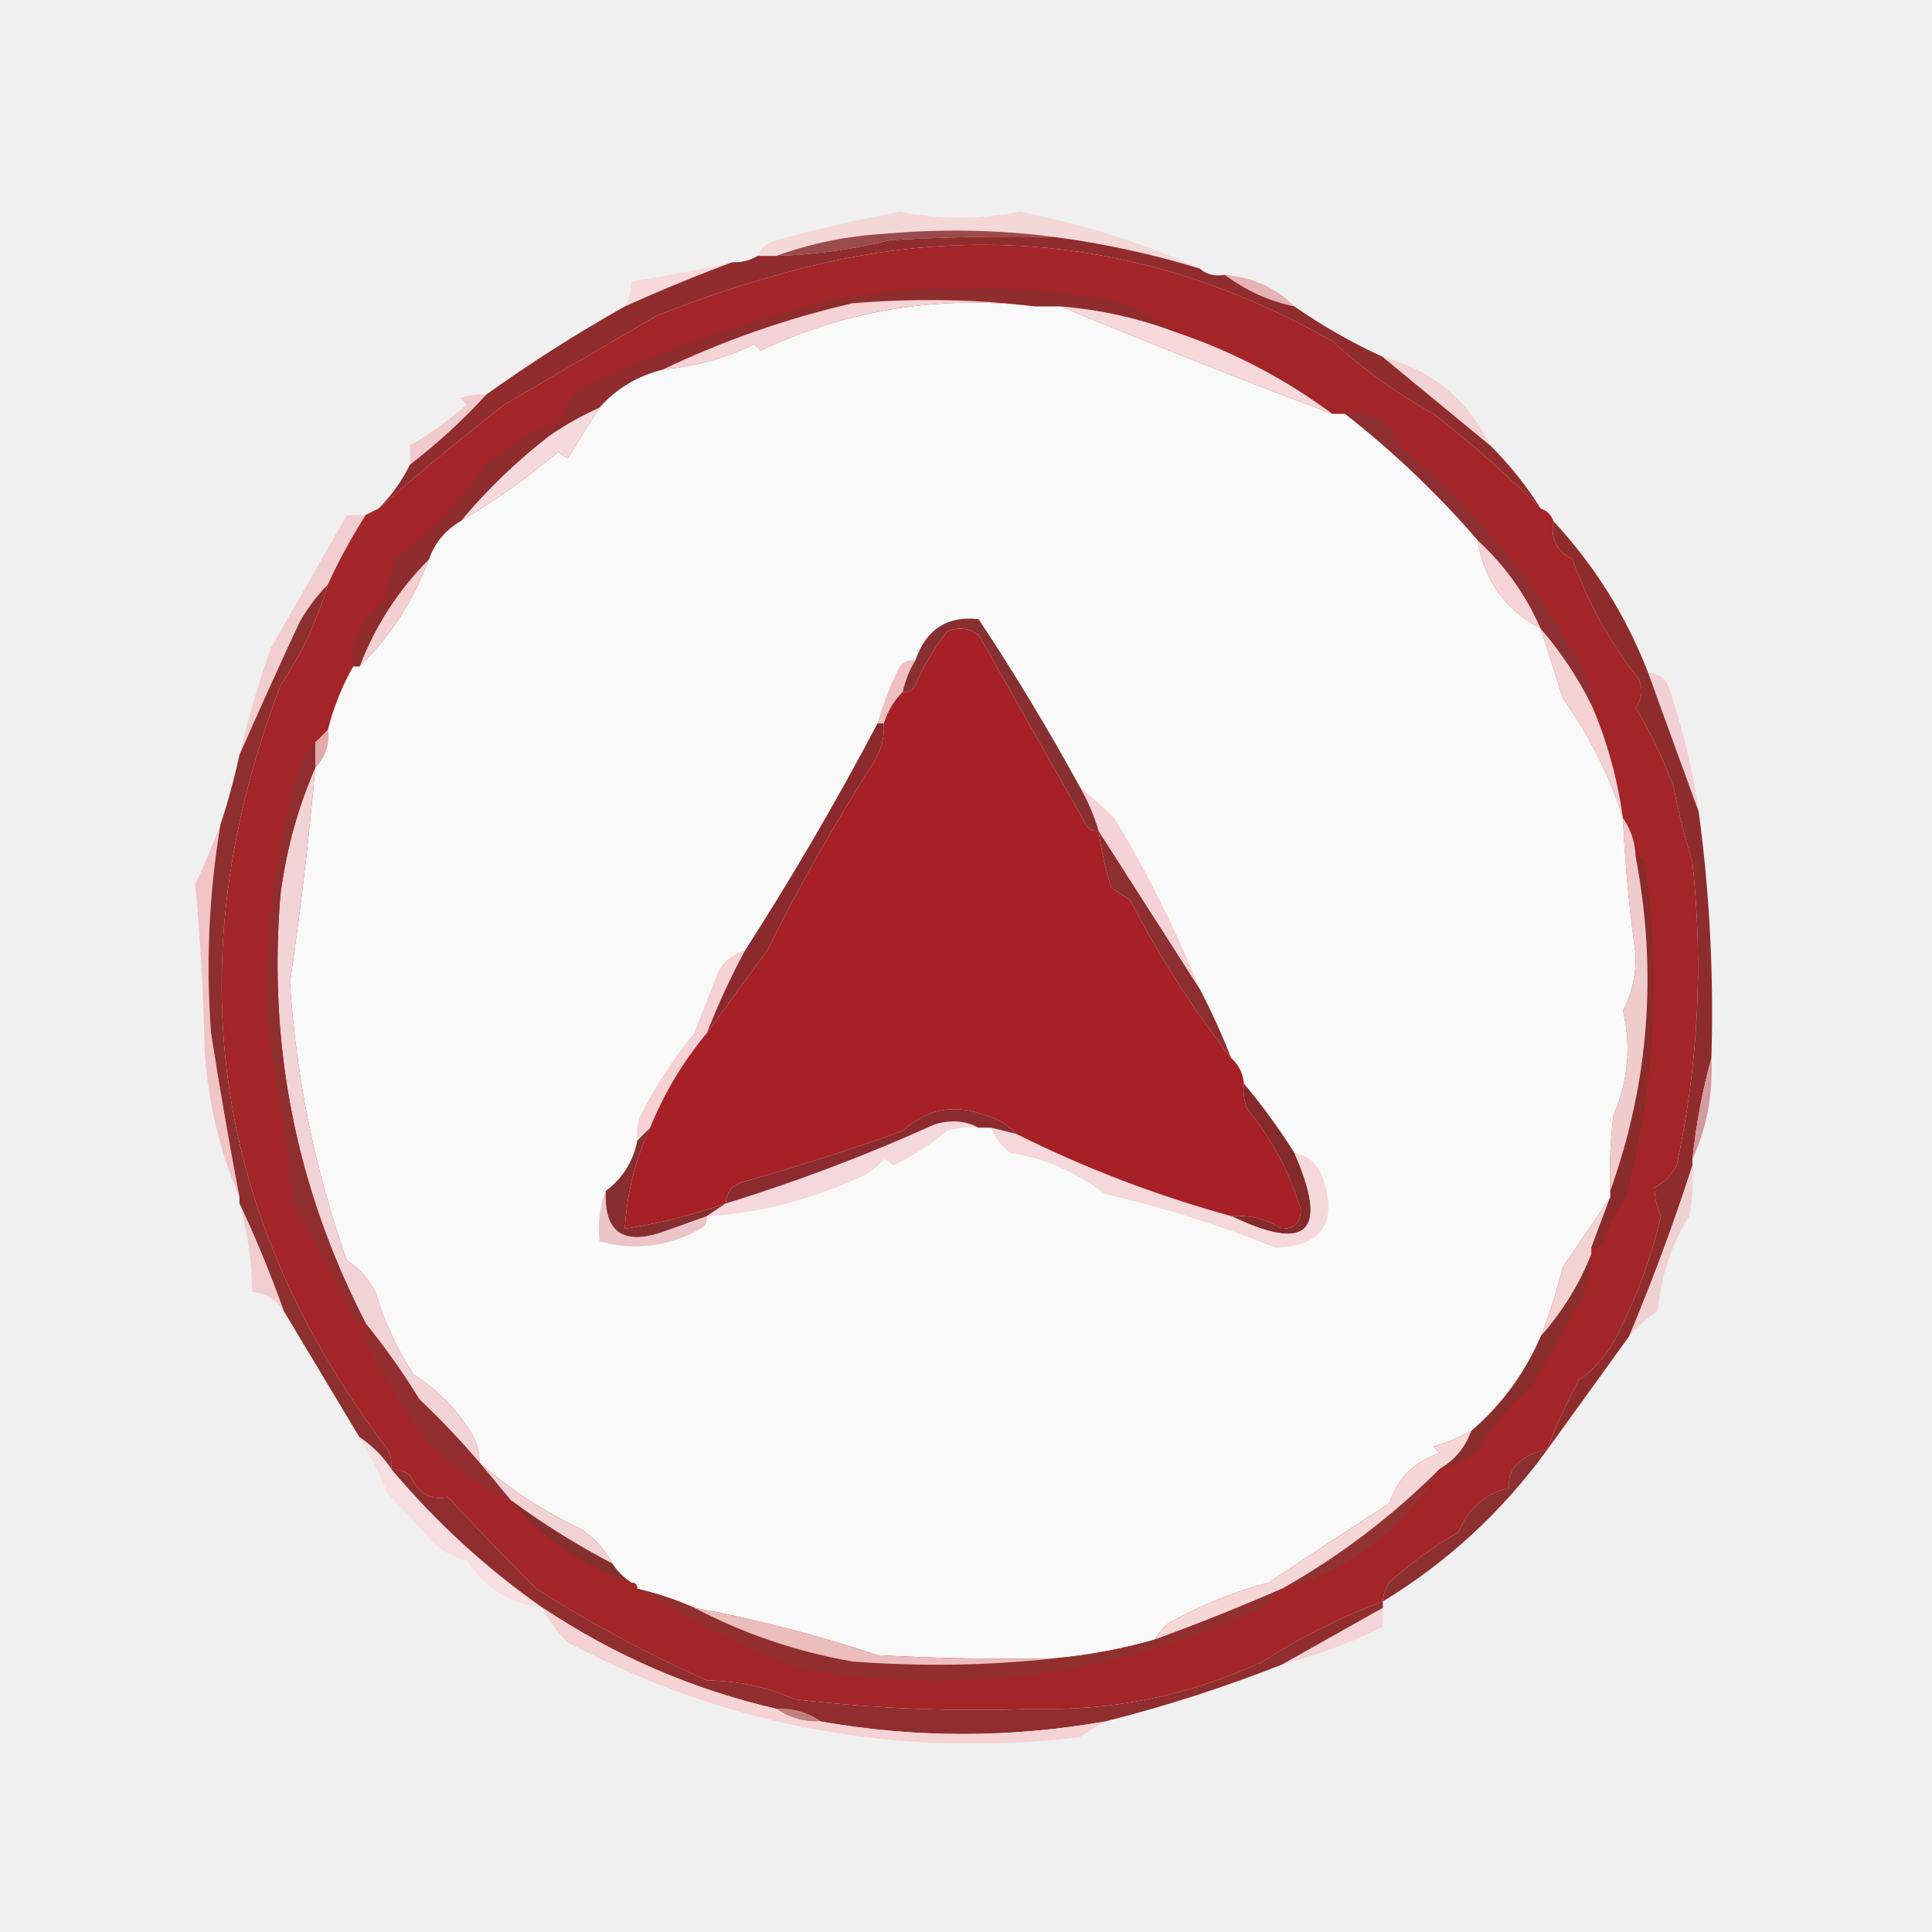
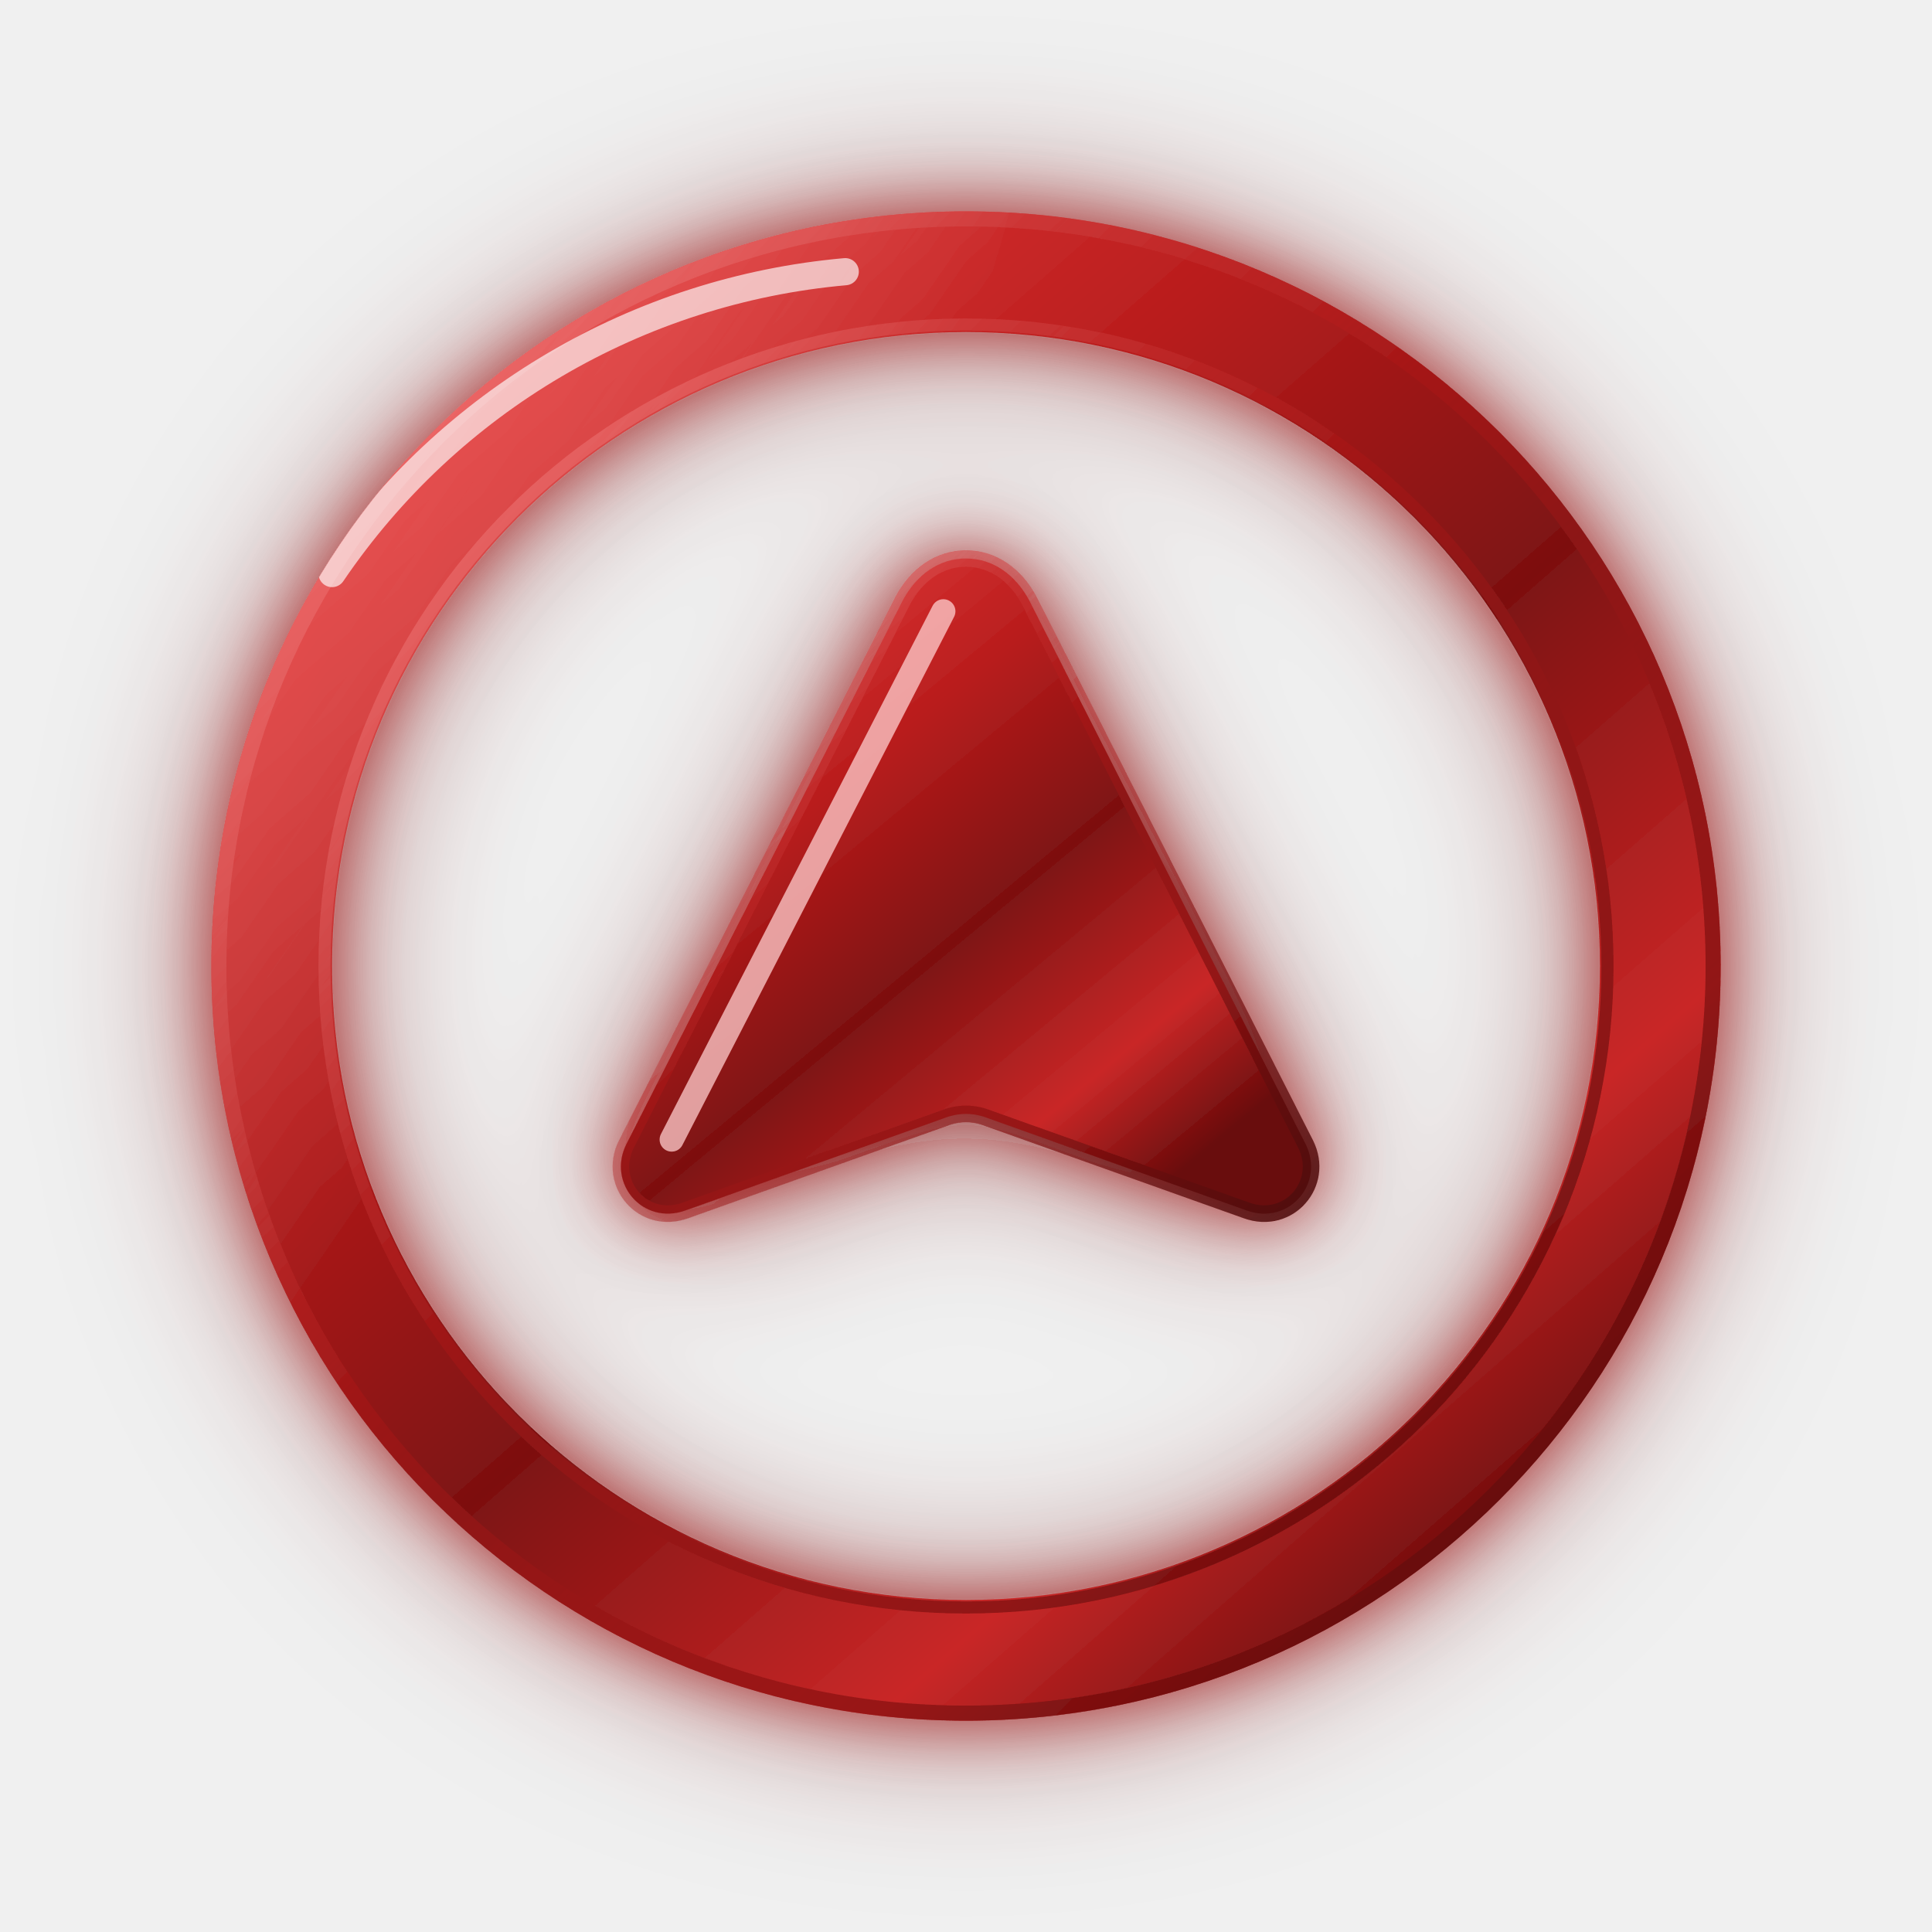
- <svg xmlns="http://www.w3.org/2000/svg" width="96mm" height="96mm" viewBox="0 0 96 96" version="1.1" id="svg1">
-   <defs id="defs1" />
-   <g id="layer1">
-     <g id="g5" style="clip-rule:evenodd;fill-rule:evenodd;image-rendering:optimizeQuality;shape-rendering:geometricPrecision;text-rendering:geometricPrecision" transform="matrix(0.3138956,0,0,0.3138956,-11.17241,-4.077005)">
-       <path style="opacity:1" fill="#f4d8d8" d="m 225.5,55.5 c -7.509,-2.302 -15.175,-3.969 -23,-5 -8.824,-1.157 -17.824,-1.324 -27,-0.5 -5.962,0.358 -11.629,1.525 -17,3.5 -1,0 -2,0 -3,0 0.558,-1.29 1.558,-2.123 3,-2.5 6.364,-1.76 12.864,-3.26 19.5,-4.5 6.388,1.257 12.721,1.257 19,0 9.999,1.932 19.499,4.932 28.5,9 z" id="path5" />
-     </g>
-     <g id="g7" style="clip-rule:evenodd;fill-rule:evenodd;image-rendering:optimizeQuality;shape-rendering:geometricPrecision;text-rendering:geometricPrecision" transform="matrix(0.3138956,0,0,0.3138956,-11.17241,-4.077005)">
-       <path style="opacity:1" fill="#9b4b4c" d="m 202.5,50.5 c -8.673,-0.166 -17.34,2e-4 -26,0.5 -5.919,1.481 -11.919,2.314 -18,2.5 5.371,-1.975 11.038,-3.142 17,-3.5 9.176,-0.824 18.176,-0.657 27,0.5 z" id="path7" />
-     </g>
-     <g id="g21" style="clip-rule:evenodd;fill-rule:evenodd;image-rendering:optimizeQuality;shape-rendering:geometricPrecision;text-rendering:geometricPrecision" transform="matrix(0.3138956,0,0,0.3138956,-11.17241,-4.077005)">
-       <path style="opacity:1" fill="#e5b3b5" d="m 229.5,56.5 c 4.336,0.337 8.003,2.003 11,5 -4.093,-0.882 -7.76,-2.549 -11,-5 z" id="path21" />
-     </g>
-     <g id="g22" style="clip-rule:evenodd;fill-rule:evenodd;image-rendering:optimizeQuality;shape-rendering:geometricPrecision;text-rendering:geometricPrecision" transform="matrix(0.3138956,0,0,0.3138956,-11.17241,-4.077005)">
-       <path style="opacity:1" fill="#f7d8db" d="m 151.5,54.5 c -5.694,2.124 -11.36,4.457 -17,7 0.734,-1.208 1.067,-2.541 1,-4 5.403,-0.789 10.736,-1.789 16,-3 z" id="path22" />
-     </g>
-     <g id="g37" style="clip-rule:evenodd;fill-rule:evenodd;image-rendering:optimizeQuality;shape-rendering:geometricPrecision;text-rendering:geometricPrecision" transform="matrix(0.3138956,0,0,0.3138956,-11.17241,-4.077005)">
-       <path style="opacity:1" fill="#902c2e" d="m 202.5,50.5 c 7.825,1.031 15.491,2.698 23,5 1.068,0.934 2.401,1.268 4,1 3.24,2.451 6.907,4.118 11,5 4.404,3.058 9.071,5.725 14,8 5.642,4.637 11.309,9.303 17,14 3.07,3.064 5.737,6.397 8,10 -5.414,-5.422 -11.081,-10.422 -17,-15 -5.791,-3.206 -11.124,-7.04 -16,-11.5 -27.323,-15.548 -55.989,-19.214 -86,-11 -7.077,1.915 -14.077,4.248 -21,7 -8.014,4.673 -16.014,9.339 -24,14 -6.803,5.301 -13.47,10.801 -20,16.5 2.08,-2.073 3.746,-4.407 5,-7 4.3,-3.298 8.3,-6.965 12,-11 7.071,-5.069 14.404,-9.736 22,-14 5.64,-2.543 11.306,-4.876 17,-7 1.459,0.067 2.792,-0.266 4,-1 1,0 2,0 3,0 6.081,-0.186 12.081,-1.019 18,-2.5 8.66,-0.5 17.327,-0.666 26,-0.5 z" id="path37" />
-     </g>
-     <g id="g46" style="clip-rule:evenodd;fill-rule:evenodd;image-rendering:optimizeQuality;shape-rendering:geometricPrecision;text-rendering:geometricPrecision" transform="matrix(0.3138956,0,0,0.3138956,-11.17241,-4.077005)">
-       <path style="opacity:1" fill="#f2d2d3" d="m 254.5,69.5 c 7.734,2.049 13.401,6.716 17,14 -5.691,-4.697 -11.358,-9.363 -17,-14 z" id="path46" />
-     </g>
-     <g id="g54" style="clip-rule:evenodd;fill-rule:evenodd;image-rendering:optimizeQuality;shape-rendering:geometricPrecision;text-rendering:geometricPrecision" transform="matrix(0.3138956,0,0,0.3138956,-11.17241,-4.077005)">
-       <path style="opacity:1" fill="#f1cacd" d="m 112.5,75.5 c -3.7,4.035 -7.7,7.702 -12,11 0,-1 0,-2 0,-3 3.244,-1.887 6.244,-4.054 9,-6.5 -0.333,-0.333 -0.667,-0.667 -1,-1 1.293,-0.49 2.627,-0.657 4,-0.5 z" id="path54" />
-     </g>
-     <g id="g80" style="clip-rule:evenodd;fill-rule:evenodd;image-rendering:optimizeQuality;shape-rendering:geometricPrecision;text-rendering:geometricPrecision" transform="matrix(0.3138956,0,0,0.3138956,-11.17241,-4.077005)">
-       <path style="opacity:1" fill="#f2cdcf" d="m 93.5,94.5 c -2.254,3.507 -4.254,7.173 -6,11 -1.722,1.753 -3.223,3.753 -4.5,6 -3.281,7.037 -6.448,14.037 -9.5,21 1.354,-5.722 3.021,-11.389 5,-17 4.135,-7.175 8.135,-14.175 12,-21 1,0 2,0 3,0 z" id="path80" />
-     </g>
-     <g id="g100" style="clip-rule:evenodd;fill-rule:evenodd;image-rendering:optimizeQuality;shape-rendering:geometricPrecision;text-rendering:geometricPrecision" transform="matrix(0.3138956,0,0,0.3138956,-11.17241,-4.077005)">
-       <path style="opacity:1" fill="#f2cfd2" d="m 296.5,119.5 c 1.911,0.074 3.078,1.074 3.5,3 2.089,6.294 3.589,12.628 4.5,19 -2.656,-7.26 -5.323,-14.593 -8,-22 z" id="path100" />
-     </g>
-     <g id="g112" style="clip-rule:evenodd;fill-rule:evenodd;image-rendering:optimizeQuality;shape-rendering:geometricPrecision;text-rendering:geometricPrecision" transform="matrix(0.3138956,0,0,0.3138956,-11.17241,-4.077005)">
-       <path style="opacity:1" fill="#8e2c2d" d="m 281.5,95.5 c 6.487,6.954 11.487,14.954 15,24 2.677,7.407 5.344,14.74 8,22 1.736,12.928 2.402,25.928 2,39 -1.413,5.13 -2.413,10.463 -3,16 0,0.333 0,0.667 0,1 -2.91,9.052 -6.243,18.052 -10,27 -4.333,6 -8.667,12 -13,18 1.358,-3.723 3.025,-7.389 5,-11 2.874,-2.077 5.041,-4.744 6.5,-8 2.889,-5.729 5.056,-11.729 6.5,-18 -0.665,-1.601 -0.999,-3.101 -1,-4.5 1.5,-0.833 2.667,-2 3.5,-3.5 3.418,-15.854 4.251,-31.854 2.5,-48 -1.21,-3.945 -2.21,-7.945 -3,-12 -1.614,-4.394 -3.614,-8.56 -6,-12.5 1.054,-1.388 1.22,-2.888 0.5,-4.5 -4.524,-5.733 -8.024,-12.066 -10.5,-19 -2.478,-1.222 -3.478,-3.222 -3,-6 z" id="path112" />
-     </g>
-     <g id="g135" style="clip-rule:evenodd;fill-rule:evenodd;image-rendering:optimizeQuality;shape-rendering:geometricPrecision;text-rendering:geometricPrecision" transform="matrix(0.3138956,0,0,0.3138956,-11.17241,-4.077005)">
-       <path style="opacity:1" fill="#f1c4c6" d="m 70.5,143.5 c -1.83,10.921 -2.33,21.921 -1.5,33 1.363,8.713 2.863,17.38 4.5,26 -3.102,-7.224 -4.936,-14.891 -5.5,-23 -0.181,-8.911 -0.681,-17.745 -1.5,-26.5 1.48,-3.205 2.813,-6.372 4,-9.5 z" id="path135" />
-     </g>
-     <g id="g144" style="clip-rule:evenodd;fill-rule:evenodd;image-rendering:optimizeQuality;shape-rendering:geometricPrecision;text-rendering:geometricPrecision" transform="matrix(0.3138956,0,0,0.3138956,-11.17241,-4.077005)">
-       <path style="opacity:1" fill="#d49a9e" d="m 306.5,180.5 c 0.273,5.716 -0.727,11.049 -3,16 0.587,-5.537 1.587,-10.87 3,-16 z" id="path144" />
-     </g>
-     <g id="g165" style="clip-rule:evenodd;fill-rule:evenodd;image-rendering:optimizeQuality;shape-rendering:geometricPrecision;text-rendering:geometricPrecision" transform="matrix(0.3138956,0,0,0.3138956,-11.17241,-4.077005)">
-       <path style="opacity:1" fill="#8d2e2f" d="m 87.5,105.5 c -1.671,5.677 -4.171,11.01 -7.5,16 -16.648,43.668 -10.981,84.001 17,121 0.483,0.948 0.649,1.948 0.5,3 -1.306,-1.973 -2.973,-3.639 -5,-5 -4.003,-6.675 -8.003,-13.341 -12,-20 -2.097,-5.849 -4.431,-11.515 -7,-17 0,-0.333 0,-0.667 0,-1 -1.637,-8.62 -3.137,-17.287 -4.5,-26 -0.83,-11.079 -0.33,-22.079 1.5,-33 1.164,-3.511 2.164,-7.177 3,-11 3.052,-6.963 6.219,-13.963 9.5,-21 1.278,-2.247 2.777,-4.247 4.5,-6 z" id="path165" />
-     </g>
-     <g id="g168" style="clip-rule:evenodd;fill-rule:evenodd;image-rendering:optimizeQuality;shape-rendering:geometricPrecision;text-rendering:geometricPrecision" transform="matrix(0.3138956,0,0,0.3138956,-11.17241,-4.077005)">
-       <path style="opacity:1" fill="#f2cdd0" d="m 73.5,203.5 c 2.569,5.485 4.903,11.151 7,17 -1.17,-1.779 -2.836,-2.779 -5,-3 -0.038,-4.771 -0.704,-9.438 -2,-14 z" id="path168" />
-     </g>
-     <g id="g169" style="clip-rule:evenodd;fill-rule:evenodd;image-rendering:optimizeQuality;shape-rendering:geometricPrecision;text-rendering:geometricPrecision" transform="matrix(0.3138956,0,0,0.3138956,-11.17241,-4.077005)">
-       <path style="opacity:1" fill="#f0d1d2" d="m 303.5,197.5 c 0.164,2.687 -0.003,5.354 -0.5,8 -2.856,4.569 -4.523,9.569 -5,15 -1.694,1.199 -3.194,2.532 -4.5,4 3.757,-8.948 7.09,-17.948 10,-27 z" id="path169" />
-     </g>
-     <g id="g198" style="clip-rule:evenodd;fill-rule:evenodd;image-rendering:optimizeQuality;shape-rendering:geometricPrecision;text-rendering:geometricPrecision" transform="matrix(0.3138956,0,0,0.3138956,-11.17241,-4.077005)">
-       <path style="opacity:1" fill="#f7dee0" d="m 92.5,240.5 c 2.027,1.361 3.694,3.027 5,5 7.101,8.439 15.101,15.772 24,22 -5.113,-0.593 -9.113,-3.093 -12,-7.5 -2.369,-0.536 -4.369,-1.703 -6,-3.5 -2.041,-2.44 -4.208,-4.773 -6.5,-7 -1.322,-3.136 -2.822,-6.136 -4.5,-9 z" id="path198" />
-     </g>
-     <g id="g199" style="clip-rule:evenodd;fill-rule:evenodd;image-rendering:optimizeQuality;shape-rendering:geometricPrecision;text-rendering:geometricPrecision" transform="matrix(0.3138956,0,0,0.3138956,-11.17241,-4.077005)">
-       <path style="opacity:1" fill="#a32527" d="m 279.5,93.5 c 1,0.333 1.667,1 2,2 -0.478,2.778 0.522,4.778 3,6 2.476,6.934 5.976,13.267 10.5,19 0.72,1.612 0.554,3.112 -0.5,4.5 2.386,3.94 4.386,8.106 6,12.5 0.79,4.055 1.79,8.055 3,12 1.751,16.146 0.918,32.146 -2.5,48 -0.833,1.5 -2,2.667 -3.5,3.5 10e-4,1.399 0.335,2.899 1,4.5 -1.444,6.271 -3.611,12.271 -6.5,18 -1.459,3.256 -3.626,5.923 -6.5,8 -1.975,3.611 -3.642,7.277 -5,11 -1.933,0.229 -3.6,1.062 -5,2.5 -0.837,1.011 -1.17,2.178 -1,3.5 -3.834,0.929 -6.501,3.262 -8,7 -3.976,2.32 -7.643,4.987 -11,8 -0.627,0.917 -0.961,1.917 -1,3 -6.641,2.454 -12.974,5.621 -19,9.5 -11.56,5.358 -23.727,7.858 -36.5,7.5 -12.279,0.475 -24.779,-0.025 -37.5,-1.5 -4.443,-1.94 -9.11,-2.94 -14,-3 -9.349,-4.182 -18.349,-9.016 -27,-14.5 -4.722,-4.751 -9.388,-9.584 -14,-14.5 -2.672,0.583 -4.672,-0.584 -6,-3.5 -0.917,-0.627 -1.917,-0.961 -3,-1 0.149,-1.052 -0.017,-2.052 -0.5,-3 -27.981,-36.999 -33.648,-77.332 -17,-121 3.329,-4.99 5.829,-10.323 7.5,-16 1.746,-3.827 3.746,-7.493 6,-11 0.667,-0.333 1.333,-0.667 2,-1 6.53,-5.699 13.197,-11.199 20,-16.5 7.986,-4.661 15.986,-9.328 24,-14 6.923,-2.752 13.923,-5.085 21,-7 30.011,-8.214 58.677,-4.548 86,11 4.876,4.46 10.209,8.294 16,11.5 5.919,4.578 11.586,9.578 17,15 z" id="path199" />
-     </g>
-     <g id="g200" style="clip-rule:evenodd;fill-rule:evenodd;image-rendering:optimizeQuality;shape-rendering:geometricPrecision;text-rendering:geometricPrecision" transform="matrix(0.3138956,0,0,0.3138956,-11.17241,-4.077005)">
-       <path style="opacity:1" fill="#923132" d="m 263.5,245.5 c -5.589,9.548 -13.923,15.881 -25,19 9.185,-5.182 17.519,-11.515 25,-19 z" id="path200" />
-     </g>
-     <g id="g201" style="clip-rule:evenodd;fill-rule:evenodd;image-rendering:optimizeQuality;shape-rendering:geometricPrecision;text-rendering:geometricPrecision" transform="matrix(0.3138956,0,0,0.3138956,-11.17241,-4.077005)">
-       <path style="opacity:1" fill="#922d30" d="m 93.5,222.5 c 3.057,3.758 5.89,7.758 8.5,12 3.399,3.229 6.565,6.562 9.5,10 1.667,2 3.333,4 5,6 -5.261,-2.432 -9.928,-5.766 -14,-10 -3.072,-4.47 -5.906,-9.136 -8.5,-14 -0.49,-1.293 -0.657,-2.627 -0.5,-4 z" id="path201" />
-     </g>
-     <g id="g202" style="clip-rule:evenodd;fill-rule:evenodd;image-rendering:optimizeQuality;shape-rendering:geometricPrecision;text-rendering:geometricPrecision" transform="matrix(0.3138956,0,0,0.3138956,-11.17241,-4.077005)">
-       <path style="opacity:1" fill="#892d2d" d="m 287.5,211.5 c -0.023,2.427 -0.523,4.76 -1.5,7 -2.699,4.687 -5.366,9.353 -8,14 -3.345,2.849 -6.178,6.182 -8.5,10 -1.743,1.538 -3.743,2.538 -6,3 2.36,-1.365 4.027,-3.365 5,-6 4.818,-4.152 8.485,-9.152 11,-15 3.449,-3.908 6.116,-8.242 8,-13 z" id="path202" />
-     </g>
-     <g id="g203" style="clip-rule:evenodd;fill-rule:evenodd;image-rendering:optimizeQuality;shape-rendering:geometricPrecision;text-rendering:geometricPrecision" transform="matrix(0.3138956,0,0,0.3138956,-11.17241,-4.077005)">
-       <path style="opacity:1" fill="#f2d3d5" d="m 85.5,134.5 c -1.007,11.386 -2.34,22.72 -4,34 0.949,15.077 3.949,29.743 9,44 1.959,1.248 3.459,2.915 4.5,5 1.444,4.701 3.444,9.034 6,13 3.667,2.333 6.667,5.333 9,9 1.009,1.525 1.509,3.192 1.5,5 -2.935,-3.438 -6.101,-6.771 -9.5,-10 -2.61,-4.242 -5.443,-8.242 -8.5,-12 -11.027,-21.348 -15.527,-44.014 -13.5,-68 0.925,-7.048 2.759,-13.714 5.5,-20 z" id="path203" />
-     </g>
-     <g id="g204" style="clip-rule:evenodd;fill-rule:evenodd;image-rendering:optimizeQuality;shape-rendering:geometricPrecision;text-rendering:geometricPrecision" transform="matrix(0.3138956,0,0,0.3138956,-11.17241,-4.077005)">
-       <path style="opacity:1" fill="#f3d2d2" d="m 290.5,202.5 c -1,2.667 -2,5.333 -3,8 0,0.333 0,0.667 0,1 -1.884,4.758 -4.551,9.092 -8,13 1.401,-3.577 2.568,-7.244 3.5,-11 2.604,-3.767 5.104,-7.434 7.5,-11 z" id="path204" />
-     </g>
-     <g id="g205" style="clip-rule:evenodd;fill-rule:evenodd;image-rendering:optimizeQuality;shape-rendering:geometricPrecision;text-rendering:geometricPrecision" transform="matrix(0.3138956,0,0,0.3138956,-11.17241,-4.077005)">
-       <path style="opacity:1" fill="#8f2d2f" d="m 85.5,130.5 c 0,1.333 0,2.667 0,4 -2.741,6.286 -4.574,12.952 -5.5,20 -2.027,23.986 2.473,46.652 13.5,68 -0.876,0.131 -1.543,-0.202 -2,-1 -2.882,-6.145 -6.049,-12.145 -9.5,-18 -0.946,-9.06 -2.279,-18.06 -4,-27 -0.813,-14.276 0.854,-28.276 5,-42 0.608,-1.566 1.442,-2.9 2.5,-4 z" id="path205" />
-     </g>
-     <g id="g206" style="clip-rule:evenodd;fill-rule:evenodd;image-rendering:optimizeQuality;shape-rendering:geometricPrecision;text-rendering:geometricPrecision" transform="matrix(0.3138956,0,0,0.3138956,-11.17241,-4.077005)">
-       <path style="opacity:1" fill="#892a2b" d="m 294.5,148.5 c 0.617,0.111 1.117,0.444 1.5,1 2.519,17.867 1.519,35.534 -3,53 -1.64,2.079 -2.806,4.412 -3.5,7 -0.457,0.798 -1.124,1.131 -2,1 1,-2.667 2,-5.333 3,-8 0,-0.333 0,-0.667 0,-1 6.153,-17.186 7.486,-34.853 4,-53 z" id="path206" />
-     </g>
-     <g id="g207" style="clip-rule:evenodd;fill-rule:evenodd;image-rendering:optimizeQuality;shape-rendering:geometricPrecision;text-rendering:geometricPrecision" transform="matrix(0.3138956,0,0,0.3138956,-11.17241,-4.077005)">
-       <path style="opacity:1" fill="#f0cbcc" d="m 292.5,142.5 c 1.238,1.714 1.905,3.714 2,6 3.486,18.147 2.153,35.814 -4,53 -0.166,-4.014 10e-4,-8.014 0.5,-12 2.343,-5.406 2.843,-10.906 1.5,-16.5 1.44,-2.795 2.107,-5.795 2,-9 -0.997,-7.141 -1.663,-14.308 -2,-21.5 z" id="path207" />
-     </g>
-     <g id="g208" style="clip-rule:evenodd;fill-rule:evenodd;image-rendering:optimizeQuality;shape-rendering:geometricPrecision;text-rendering:geometricPrecision" transform="matrix(0.3138956,0,0,0.3138956,-11.17241,-4.077005)">
-       <path style="opacity:1" fill="#e1abad" d="m 87.5,128.5 c 0.241,2.398 -0.426,4.398 -2,6 0,-1.333 0,-2.667 0,-4 0.667,-0.667 1.333,-1.333 2,-2 z" id="path208" />
-     </g>
-     <g id="g209" style="clip-rule:evenodd;fill-rule:evenodd;image-rendering:optimizeQuality;shape-rendering:geometricPrecision;text-rendering:geometricPrecision" transform="matrix(0.3138956,0,0,0.3138956,-11.17241,-4.077005)">
-       <path style="opacity:1" fill="#f4d2d4" d="m 279.5,112.5 c 3.163,3.656 5.829,7.656 8,12 2.477,5.765 4.143,11.765 5,18 -2.122,-6.699 -5.289,-13.033 -9.5,-19 -1.213,-3.733 -2.38,-7.4 -3.5,-11 z" id="path209" />
-     </g>
-     <g id="g210" style="clip-rule:evenodd;fill-rule:evenodd;image-rendering:optimizeQuality;shape-rendering:geometricPrecision;text-rendering:geometricPrecision" transform="matrix(0.3138956,0,0,0.3138956,-11.17241,-4.077005)">
-       <path style="opacity:1" fill="#f5d4d7" d="m 269.5,98.5 c 4.312,3.954 7.645,8.62 10,14 -5.665,-2.986 -8.999,-7.652 -10,-14 z" id="path210" />
-     </g>
-     <g id="g211" style="clip-rule:evenodd;fill-rule:evenodd;image-rendering:optimizeQuality;shape-rendering:geometricPrecision;text-rendering:geometricPrecision" transform="matrix(0.3138956,0,0,0.3138956,-11.17241,-4.077005)">
-       <path style="opacity:1" fill="#f3cfd2" d="m 103.5,101.5 c -2.436,6.559 -6.103,12.225 -11,17 2.493,-6.48 6.159,-12.146 11,-17 z" id="path211" />
-     </g>
-     <g id="g212" style="clip-rule:evenodd;fill-rule:evenodd;image-rendering:optimizeQuality;shape-rendering:geometricPrecision;text-rendering:geometricPrecision" transform="matrix(0.3138956,0,0,0.3138956,-11.17241,-4.077005)">
-       <path style="opacity:1" fill="#8d2e32" d="m 248.5,78.5 c 4.253,-0.646 7.086,1.02 8.5,5 12.657,10.392 22.657,22.725 30,37 0.49,1.293 0.657,2.627 0.5,4 -2.171,-4.344 -4.837,-8.344 -8,-12 -2.355,-5.38 -5.688,-10.046 -10,-14 -6.342,-7.341 -13.342,-14.008 -21,-20 z" id="path212" />
-     </g>
-     <g id="g213" style="clip-rule:evenodd;fill-rule:evenodd;image-rendering:optimizeQuality;shape-rendering:geometricPrecision;text-rendering:geometricPrecision" transform="matrix(0.3138956,0,0,0.3138956,-11.17241,-4.077005)">
-       <path style="opacity:1" fill="#f6d9dc" d="m 130.5,77.5 c -1.659,2.648 -3.326,5.315 -5,8 -0.586,-0.209 -1.086,-0.543 -1.5,-1 -4.925,4.121 -10.091,7.788 -15.5,11 4.164,-4.997 8.831,-9.497 14,-13.5 2.559,-1.777 5.226,-3.277 8,-4.5 z" id="path213" />
-     </g>
-     <g id="g214" style="clip-rule:evenodd;fill-rule:evenodd;image-rendering:optimizeQuality;shape-rendering:geometricPrecision;text-rendering:geometricPrecision" transform="matrix(0.3138956,0,0,0.3138956,-11.17241,-4.077005)">
-       <path style="opacity:1" fill="#8e2c2e" d="m 221.5,65.5 c -5.739,-2.159 -11.739,-3.492 -18,-4 -1.333,0 -2.667,0 -4,0 -9.491,-1.158 -19.158,-1.325 -29,-0.5 -10.535,2.454 -20.535,5.954 -30,10.5 -4.005,0.998 -7.339,2.998 -10,6 -2.774,1.223 -5.441,2.723 -8,4.5 -5.169,4.003 -9.836,8.503 -14,13.5 -2.39,1.391 -4.057,3.391 -5,6 -4.841,4.854 -8.507,10.52 -11,17 -0.333,0 -0.667,0 -1,0 -0.147,-4.036 1.353,-7.369 4.5,-10 1.044,-2.215 1.71,-4.548 2,-7 5.695,-4.194 10.528,-9.194 14.5,-15 3.71,-3.097 7.71,-5.43 12,-7 0.421,-2.41 1.754,-4.243 4,-5.5 13.139,-6.047 26.805,-10.713 41,-14 14.732,-2.235 29.399,-1.901 44,1 2.912,1.232 5.578,2.732 8,4.5 z" id="path214" />
-     </g>
-     <g id="g215" style="clip-rule:evenodd;fill-rule:evenodd;image-rendering:optimizeQuality;shape-rendering:geometricPrecision;text-rendering:geometricPrecision" transform="matrix(0.3138956,0,0,0.3138956,-11.17241,-4.077005)">
-       <path style="opacity:1" fill="#f6d8da" d="m 203.5,61.5 c 6.261,0.508 12.261,1.841 18,4 8.983,2.993 17.317,7.326 25,13 -14.524,-5.438 -28.858,-11.105 -43,-17 z" id="path215" />
-     </g>
-     <g id="g216" style="clip-rule:evenodd;fill-rule:evenodd;image-rendering:optimizeQuality;shape-rendering:geometricPrecision;text-rendering:geometricPrecision" transform="matrix(0.3138956,0,0,0.3138956,-11.17241,-4.077005)">
-       <path style="opacity:1" fill="#f4d2d5" d="m 199.5,61.5 c -15.257,-1.82 -29.757,0.514 -43.5,7 -0.333,-0.333 -0.667,-0.667 -1,-1 -4.588,2.189 -9.421,3.522 -14.5,4 9.465,-4.546 19.465,-8.046 30,-10.5 9.842,-0.825 19.509,-0.658 29,0.5 z" id="path216" />
-     </g>
-     <g id="g217" style="clip-rule:evenodd;fill-rule:evenodd;image-rendering:optimizeQuality;shape-rendering:geometricPrecision;text-rendering:geometricPrecision" transform="matrix(0.3138956,0,0,0.3138956,-11.17241,-4.077005)">
-       <path style="opacity:1" fill="#f9f9f9" d="m 199.5,61.5 c 1.333,0 2.667,0 4,0 14.142,5.895 28.476,11.562 43,17 0.667,0 1.333,0 2,0 7.658,5.992 14.658,12.659 21,20 1.001,6.348 4.335,11.014 10,14 1.12,3.6 2.287,7.267 3.5,11 4.211,5.967 7.378,12.301 9.5,19 0.337,7.192 1.003,14.359 2,21.5 0.107,3.205 -0.56,6.205 -2,9 1.343,5.594 0.843,11.094 -1.5,16.5 -0.499,3.986 -0.666,7.986 -0.5,12 0,0.333 0,0.667 0,1 -2.396,3.566 -4.896,7.233 -7.5,11 -0.932,3.756 -2.099,7.423 -3.5,11 -2.515,5.848 -6.182,10.848 -11,15 -1.872,1.011 -3.872,1.845 -6,2.5 0.333,0.333 0.667,0.667 1,1 -3.989,1.331 -6.655,3.997 -8,8 -6.361,4.074 -12.695,8.241 -19,12.5 -5.628,1.467 -10.962,3.634 -16,6.5 -0.881,0.708 -1.547,1.542 -2,2.5 -5.211,1.508 -10.544,2.508 -16,3 -9.339,0.166 -18.673,0 -28,-0.5 -9.5,-3.167 -19.167,-5.667 -29,-7.5 -2.906,-1.287 -5.906,-2.287 -9,-3 0,-0.667 -0.333,-1 -1,-1 -1.194,-0.772 -2.194,-1.772 -3,-3 -1.148,-2.255 -2.814,-4.088 -5,-5.5 -5.907,-2.776 -11.241,-6.276 -16,-10.5 0.009,-1.808 -0.491,-3.475 -1.5,-5 -2.333,-3.667 -5.333,-6.667 -9,-9 -2.556,-3.966 -4.556,-8.299 -6,-13 -1.041,-2.085 -2.541,-3.752 -4.5,-5 -5.051,-14.257 -8.051,-28.923 -9,-44 1.66,-11.28 2.993,-22.614 4,-34 1.574,-1.602 2.241,-3.602 2,-6 0.893,-3.542 2.226,-6.876 4,-10 0.333,0 0.667,0 1,0 4.897,-4.775 8.564,-10.441 11,-17 0.943,-2.609 2.61,-4.609 5,-6 5.409,-3.212 10.575,-6.879 15.5,-11 0.414,0.457 0.914,0.791 1.5,1 1.674,-2.685 3.341,-5.352 5,-8 2.661,-3.002 5.995,-5.002 10,-6 5.079,-0.478 9.912,-1.811 14.5,-4 0.333,0.333 0.667,0.667 1,1 13.743,-6.486 28.243,-8.82 43.5,-7 z" id="path217" />
-     </g>
-     <g id="g218" style="clip-rule:evenodd;fill-rule:evenodd;image-rendering:optimizeQuality;shape-rendering:geometricPrecision;text-rendering:geometricPrecision" transform="matrix(0.3138956,0,0,0.3138956,-11.17241,-4.077005)">
-       <path style="opacity:1" fill="#ecc5c8" d="m 131.5,201.5 c -0.32,6.497 2.68,8.664 9,6.5 2.354,-0.847 4.688,-1.68 7,-2.5 0.131,0.876 -0.202,1.543 -1,2 -5.098,2.851 -10.431,3.518 -16,2 -0.306,-2.885 0.027,-5.552 1,-8 z" id="path218" />
-     </g>
-     <g id="g219" style="clip-rule:evenodd;fill-rule:evenodd;image-rendering:optimizeQuality;shape-rendering:geometricPrecision;text-rendering:geometricPrecision" transform="matrix(0.3138956,0,0,0.3138956,-11.17241,-4.077005)">
-       <path style="opacity:1" fill="#842a2b" d="m 232.5,184.5 c 2.911,3.49 5.578,7.156 8,11 5.489,12.511 2.156,15.845 -10,10 2.932,-0.216 5.598,0.451 8,2 2,0 3,-1 3,-3 -1.744,-5.911 -4.578,-11.245 -8.5,-16 -0.49,-1.293 -0.657,-2.627 -0.5,-4 z" id="path219" />
-     </g>
-     <g id="g220" style="clip-rule:evenodd;fill-rule:evenodd;image-rendering:optimizeQuality;shape-rendering:geometricPrecision;text-rendering:geometricPrecision" transform="matrix(0.3138956,0,0,0.3138956,-11.17241,-4.077005)">
-       <path style="opacity:1" fill="#872e30" d="m 138.5,191.5 c -2.331,5.011 -3.665,10.344 -4,16 5.5,-0.869 10.833,-2.202 16,-4 -1,0.667 -2,1.333 -3,2 -2.312,0.82 -4.646,1.653 -7,2.5 -6.32,2.164 -9.32,-0.003 -9,-6.5 2.666,-1.989 4.333,-4.656 5,-8 0.667,-0.667 1.333,-1.333 2,-2 z" id="path220" />
-     </g>
-     <g id="g221" style="clip-rule:evenodd;fill-rule:evenodd;image-rendering:optimizeQuality;shape-rendering:geometricPrecision;text-rendering:geometricPrecision" transform="matrix(0.3138956,0,0,0.3138956,-11.17241,-4.077005)">
-       <path style="opacity:1" fill="#f4d8da" d="m 192.5,191.5 c 1.333,0.333 2.667,0.667 4,1 10.834,5.408 22.168,9.742 34,13 12.156,5.845 15.489,2.511 10,-10 2.252,0.416 3.752,1.749 4.5,4 2.376,7.111 -0.124,10.778 -7.5,11 -8.665,-3.512 -17.665,-6.346 -27,-8.5 -4.69,-3.547 -9.69,-5.714 -15,-6.5 -1.434,-1.088 -2.434,-2.422 -3,-4 z" id="path221" />
-     </g>
-     <g id="g222" style="clip-rule:evenodd;fill-rule:evenodd;image-rendering:optimizeQuality;shape-rendering:geometricPrecision;text-rendering:geometricPrecision" transform="matrix(0.3138956,0,0,0.3138956,-11.17241,-4.077005)">
-       <path style="opacity:1" fill="#f5d1d3" d="m 153.5,163.5 c -2.257,4.183 -4.257,8.516 -6,13 -3.751,4.495 -6.751,9.495 -9,15 -0.667,0.667 -1.333,1.333 -2,2 -0.157,-1.373 0.01,-2.707 0.5,-4 2.377,-4.625 5.21,-8.958 8.5,-13 1.167,-3 2.333,-6 3.5,-9 0.876,-2.135 2.376,-3.469 4.5,-4 z" id="path222" />
-     </g>
-     <g id="g223" style="clip-rule:evenodd;fill-rule:evenodd;image-rendering:optimizeQuality;shape-rendering:geometricPrecision;text-rendering:geometricPrecision" transform="matrix(0.3138956,0,0,0.3138956,-11.17241,-4.077005)">
-       <path style="opacity:1" fill="#8d2e30" d="m 209.5,144.5 c 5.333,8.333 10.667,16.667 16,25 1.86,3.583 3.527,7.249 5,11 -6.042,-7.719 -11.375,-16.052 -16,-25 -1,-0.667 -2,-1.333 -3,-2 -0.923,-2.947 -1.589,-5.947 -2,-9 z" id="path223" />
-     </g>
-     <g id="g224" style="clip-rule:evenodd;fill-rule:evenodd;image-rendering:optimizeQuality;shape-rendering:geometricPrecision;text-rendering:geometricPrecision" transform="matrix(0.3138956,0,0,0.3138956,-11.17241,-4.077005)">
-       <path style="opacity:1" fill="#8a2a2c" d="m 174.5,127.5 c 0.333,0 0.667,0 1,0 0.128,2.155 -0.372,4.155 -1.5,6 -6.197,9.73 -11.864,19.73 -17,30 -3.173,4.353 -6.34,8.686 -9.5,13 1.743,-4.484 3.743,-8.817 6,-13 7.503,-11.669 14.503,-23.669 21,-36 z" id="path224" />
-     </g>
-     <g id="g225" style="clip-rule:evenodd;fill-rule:evenodd;image-rendering:optimizeQuality;shape-rendering:geometricPrecision;text-rendering:geometricPrecision" transform="matrix(0.3138956,0,0,0.3138956,-11.17241,-4.077005)">
-       <path style="opacity:1" fill="#f4d2d5" d="m 206.5,137.5 c 1.813,1.553 3.647,3.22 5.5,5 5.156,8.515 9.656,17.515 13.5,27 -5.333,-8.333 -10.667,-16.667 -16,-25 -0.727,-2.454 -1.727,-4.787 -3,-7 z" id="path225" />
-     </g>
-     <g id="g226" style="clip-rule:evenodd;fill-rule:evenodd;image-rendering:optimizeQuality;shape-rendering:geometricPrecision;text-rendering:geometricPrecision" transform="matrix(0.3138956,0,0,0.3138956,-11.17241,-4.077005)">
-       <path style="opacity:1" fill="#f0bfc0" d="m 180.5,117.5 c -0.941,1.55 -1.607,3.216 -2,5 -1.39,1.399 -2.39,3.066 -3,5 -0.333,0 -0.667,0 -1,0 0.871,-3.064 2.038,-6.064 3.5,-9 0.671,-0.752 1.504,-1.086 2.5,-1 z" id="path226" />
-     </g>
-     <g id="g227" style="clip-rule:evenodd;fill-rule:evenodd;image-rendering:optimizeQuality;shape-rendering:geometricPrecision;text-rendering:geometricPrecision" transform="matrix(0.3138956,0,0,0.3138956,-11.17241,-4.077005)">
-       <path style="opacity:1" fill="#883031" d="m 206.5,137.5 c 1.273,2.213 2.273,4.546 3,7 -0.876,0.131 -1.543,-0.202 -2,-1 -5.649,-9.959 -11.315,-19.959 -17,-30 -1.574,-1.131 -3.241,-1.298 -5,-0.5 -2.045,2.586 -3.711,5.42 -5,8.5 -0.457,0.798 -1.124,1.131 -2,1 0.393,-1.784 1.059,-3.45 2,-5 1.703,-4.897 5.037,-7.064 10,-6.5 5.735,8.645 11.068,17.478 16,26.5 z" id="path227" />
-     </g>
-     <g id="g228" style="clip-rule:evenodd;fill-rule:evenodd;image-rendering:optimizeQuality;shape-rendering:geometricPrecision;text-rendering:geometricPrecision" transform="matrix(0.3138956,0,0,0.3138956,-11.17241,-4.077005)">
-       <path style="opacity:1" fill="#a62026" d="m 209.5,144.5 c 0.411,3.053 1.077,6.053 2,9 1,0.667 2,1.333 3,2 4.625,8.948 9.958,17.281 16,25 1.174,1.014 1.84,2.347 2,4 -0.157,1.373 0.01,2.707 0.5,4 3.922,4.755 6.756,10.089 8.5,16 0,2 -1,3 -3,3 -2.402,-1.549 -5.068,-2.216 -8,-2 -11.832,-3.258 -23.166,-7.592 -34,-13 -1.29,-1.435 -2.956,-2.435 -5,-3 -4.911,-1.811 -9.245,-0.978 -13,2.5 -8.245,2.956 -16.578,5.623 -25,8 -1.926,0.422 -2.926,1.589 -3,3.5 -5.167,1.798 -10.5,3.131 -16,4 0.335,-5.656 1.669,-10.989 4,-16 2.249,-5.505 5.249,-10.505 9,-15 3.16,-4.314 6.327,-8.647 9.5,-13 5.136,-10.27 10.803,-20.27 17,-30 1.128,-1.845 1.628,-3.845 1.5,-6 0.61,-1.934 1.61,-3.601 3,-5 0.876,0.131 1.543,-0.202 2,-1 1.289,-3.08 2.955,-5.914 5,-8.5 1.759,-0.798 3.426,-0.631 5,0.5 5.685,10.041 11.351,20.041 17,30 0.457,0.798 1.124,1.131 2,1 z" id="path228" />
-     </g>
-     <g id="g229" style="clip-rule:evenodd;fill-rule:evenodd;image-rendering:optimizeQuality;shape-rendering:geometricPrecision;text-rendering:geometricPrecision" transform="matrix(0.3138956,0,0,0.3138956,-11.17241,-4.077005)">
-       <path style="opacity:1" fill="#f4d8db" d="m 190.5,191.5 c -1.699,-0.16 -3.366,0.006 -5,0.5 -2.621,2.201 -5.454,4.035 -8.5,5.5 -0.414,-0.457 -0.914,-0.791 -1.5,-1 -0.854,1.022 -1.854,1.855 -3,2.5 -8.44,3.908 -16.773,6.075 -25,6.5 1,-0.667 2,-1.333 3,-2 11.226,-3.466 22.226,-7.632 33,-12.5 2.539,-0.796 4.872,-0.629 7,0.5 z" id="path229" />
-     </g>
-     <g id="g230" style="clip-rule:evenodd;fill-rule:evenodd;image-rendering:optimizeQuality;shape-rendering:geometricPrecision;text-rendering:geometricPrecision" transform="matrix(0.3138956,0,0,0.3138956,-11.17241,-4.077005)">
-       <path style="opacity:1" fill="#8c2b2f" d="m 196.5,192.5 c -1.333,-0.333 -2.667,-0.667 -4,-1 -0.667,0 -1.333,0 -2,0 -2.128,-1.129 -4.461,-1.296 -7,-0.5 -10.774,4.868 -21.774,9.034 -33,12.5 0.074,-1.911 1.074,-3.078 3,-3.5 8.422,-2.377 16.755,-5.044 25,-8 3.755,-3.478 8.089,-4.311 13,-2.5 2.044,0.565 3.71,1.565 5,3 z" id="path230" />
-     </g>
-     <g id="g231" style="clip-rule:evenodd;fill-rule:evenodd;image-rendering:optimizeQuality;shape-rendering:geometricPrecision;text-rendering:geometricPrecision" transform="matrix(0.3138956,0,0,0.3138956,-11.17241,-4.077005)">
-       <path style="opacity:1" fill="#f1d2d3" d="m 111.5,244.5 c 4.759,4.224 10.093,7.724 16,10.5 2.186,1.412 3.852,3.245 5,5.5 -5.582,-2.911 -10.915,-6.244 -16,-10 -1.667,-2 -3.333,-4 -5,-6 z" id="path231" />
-     </g>
-     <g id="g232" style="clip-rule:evenodd;fill-rule:evenodd;image-rendering:optimizeQuality;shape-rendering:geometricPrecision;text-rendering:geometricPrecision" transform="matrix(0.3138956,0,0,0.3138956,-11.17241,-4.077005)">
-       <path style="opacity:1" fill="#f6d7d7" d="m 268.5,239.5 c -0.973,2.635 -2.64,4.635 -5,6 -7.481,7.485 -15.815,13.818 -25,19 -6.553,2.853 -13.22,5.52 -20,8 0.453,-0.958 1.119,-1.792 2,-2.5 5.038,-2.866 10.372,-5.033 16,-6.5 6.305,-4.259 12.639,-8.426 19,-12.5 1.345,-4.003 4.011,-6.669 8,-8 -0.333,-0.333 -0.667,-0.667 -1,-1 2.128,-0.655 4.128,-1.489 6,-2.5 z" id="path232" />
-     </g>
-     <g id="g234" style="clip-rule:evenodd;fill-rule:evenodd;image-rendering:optimizeQuality;shape-rendering:geometricPrecision;text-rendering:geometricPrecision" transform="matrix(0.3138956,0,0,0.3138956,-11.17241,-4.077005)">
-       <path style="opacity:1" fill="#852f2f" d="m 116.5,250.5 c 5.085,3.756 10.418,7.089 16,10 0.806,1.228 1.806,2.228 3,3 -7.578,-2.614 -13.911,-6.947 -19,-13 z" id="path234" />
-     </g>
-     <g id="g237" style="clip-rule:evenodd;fill-rule:evenodd;image-rendering:optimizeQuality;shape-rendering:geometricPrecision;text-rendering:geometricPrecision" transform="matrix(0.3138956,0,0,0.3138956,-11.17241,-4.077005)">
-       <path style="opacity:1" fill="#8c2f31" d="m 280.5,242.5 c -7.087,9.755 -15.754,17.755 -26,24 0.039,-1.083 0.373,-2.083 1,-3 3.357,-3.013 7.024,-5.68 11,-8 1.499,-3.738 4.166,-6.071 8,-7 -0.17,-1.322 0.163,-2.489 1,-3.5 1.4,-1.438 3.067,-2.271 5,-2.5 z" id="path237" />
-     </g>
-     <g id="g247" style="clip-rule:evenodd;fill-rule:evenodd;image-rendering:optimizeQuality;shape-rendering:geometricPrecision;text-rendering:geometricPrecision" transform="matrix(0.3138956,0,0,0.3138956,-11.17241,-4.077005)">
-       <path style="opacity:1" fill="#f5d4d8" d="m 254.5,267.5 c 0,1 0,2 0,3 -5.1,2.547 -10.433,4.547 -16,6 5.325,-2.997 10.659,-5.997 16,-9 z" id="path247" />
-     </g>
-     <g id="g250" style="clip-rule:evenodd;fill-rule:evenodd;image-rendering:optimizeQuality;shape-rendering:geometricPrecision;text-rendering:geometricPrecision" transform="matrix(0.3138956,0,0,0.3138956,-11.17241,-4.077005)">
-       <path style="opacity:1" fill="#912f2f" d="m 136.5,264.5 c 3.094,0.713 6.094,1.713 9,3 7.789,4.097 16.123,6.93 25,8.5 10.841,0.825 21.508,0.659 32,-0.5 5.456,-0.492 10.789,-1.492 16,-3 6.78,-2.48 13.447,-5.147 20,-8 -1.074,1.385 -2.407,2.551 -4,3.5 -23.508,10.477 -47.841,13.477 -73,9 -8.658,-3.662 -16.991,-7.829 -25,-12.5 z" id="path250" />
-     </g>
-     <g id="g258" style="clip-rule:evenodd;fill-rule:evenodd;image-rendering:optimizeQuality;shape-rendering:geometricPrecision;text-rendering:geometricPrecision" transform="matrix(0.3138956,0,0,0.3138956,-11.17241,-4.077005)">
-       <path style="opacity:1" fill="#902d2e" d="m 97.5,245.5 c 1.083,0.039 2.083,0.373 3,1 1.328,2.916 3.328,4.083 6,3.5 4.612,4.916 9.278,9.749 14,14.5 8.651,5.484 17.651,10.318 27,14.5 4.89,0.06 9.557,1.06 14,3 12.721,1.475 25.221,1.975 37.5,1.5 12.773,0.358 24.94,-2.142 36.5,-7.5 6.026,-3.879 12.359,-7.046 19,-9.5 0,0.333 0,0.667 0,1 -5.341,3.003 -10.675,6.003 -16,9 -9.221,3.633 -18.555,6.633 -28,9 -15.006,2.637 -30.006,2.637 -45,0 -2.015,-1.424 -4.348,-2.09 -7,-2 -13.292,-3.076 -25.625,-8.409 -37,-16 -8.899,-6.228 -16.899,-13.561 -24,-22 z" id="path258" />
-     </g>
-     <g id="g259" style="clip-rule:evenodd;fill-rule:evenodd;image-rendering:optimizeQuality;shape-rendering:geometricPrecision;text-rendering:geometricPrecision" transform="matrix(0.3138956,0,0,0.3138956,-11.17241,-4.077005)">
-       <path style="opacity:1" fill="#ecbdbd" d="m 145.5,267.5 c 9.833,1.833 19.5,4.333 29,7.5 9.327,0.5 18.661,0.666 28,0.5 -10.492,1.159 -21.159,1.325 -32,0.5 -8.877,-1.57 -17.211,-4.403 -25,-8.5 z" id="path259" />
-     </g>
-     <g id="g260" style="clip-rule:evenodd;fill-rule:evenodd;image-rendering:optimizeQuality;shape-rendering:geometricPrecision;text-rendering:geometricPrecision" transform="matrix(0.3138956,0,0,0.3138956,-11.17241,-4.077005)">
-       <path style="opacity:1" fill="#be807e" d="m 158.5,283.5 c 2.652,-0.09 4.985,0.576 7,2 -2.652,0.09 -4.985,-0.576 -7,-2 z" id="path260" />
-     </g>
-     <g id="g263" style="clip-rule:evenodd;fill-rule:evenodd;image-rendering:optimizeQuality;shape-rendering:geometricPrecision;text-rendering:geometricPrecision" transform="matrix(0.3138956,0,0,0.3138956,-11.17241,-4.077005)">
-       <path style="opacity:1" fill="#f5d2d3" d="m 121.5,267.5 c 11.375,7.591 23.708,12.924 37,16 2.015,1.424 4.348,2.09 7,2 14.994,2.637 29.994,2.637 45,0 -1.308,0.732 -2.642,1.566 -4,2.5 -28.912,3.313 -55.912,-1.687 -81,-15 -1.71,-1.651 -3.044,-3.484 -4,-5.5 z" id="path263" />
+ <svg xmlns="http://www.w3.org/2000/svg" viewBox="0 0 128 128" width="128" height="128">
+   <defs>
+     <filter id="parkedRedGlow" x="-30%" y="-30%" width="160%" height="160%">
+       <feGaussianBlur in="SourceAlpha" stdDeviation="5.5" result="blurOuter" />
+       <feFlood flood-color="#6E0B0B" flood-opacity="0.55" result="colorOuter" />
+       <feComposite in="colorOuter" in2="blurOuter" operator="in" result="glowOuter" />
+       <feGaussianBlur in="SourceAlpha" stdDeviation="2.2" result="blurInner" />
+       <feFlood flood-color="#9E1414" flood-opacity="0.7" result="colorInner" />
+       <feComposite in="colorInner" in2="blurInner" operator="in" result="glowInner" />
+       <feMerge>
+         <feMergeNode in="glowOuter" />
+         <feMergeNode in="glowInner" />
+         <feMergeNode in="SourceGraphic" />
+       </feMerge>
+     </filter>
+     <linearGradient id="metallicRubyBase" x1="15%" y1="10%" x2="85%" y2="90%">
+       <stop offset="0%" stop-color="#E33939" />
+       <stop offset="28%" stop-color="#B81D1D" />
+       <stop offset="55%" stop-color="#7D1111" />
+       <stop offset="82%" stop-color="#C92828" />
+       <stop offset="100%" stop-color="#690B0B" />
+     </linearGradient>
+     <linearGradient id="metallicRim" x1="0%" y1="0%" x2="100%" y2="100%">
+       <stop offset="0%" stop-color="#FF7A7A" stop-opacity="0.85" />
+       <stop offset="45%" stop-color="#B01919" stop-opacity="0.4" />
+       <stop offset="100%" stop-color="#4A0606" stop-opacity="0.9" />
+     </linearGradient>
+     <linearGradient id="leftDiagonalGloss" x1="0%" y1="15%" x2="75%" y2="85%">
+       <stop offset="0%" stop-color="#FFFFFF" stop-opacity="0.65" />
+       <stop offset="35%" stop-color="#FF9E9E" stop-opacity="0.25" />
+       <stop offset="65%" stop-color="#FFFFFF" stop-opacity="0" />
+     </linearGradient>
+     <clipPath id="iconShapeClip">
+       <path fill-rule="evenodd" d="M64,14 A50,50 0 1,0 64,114 A50,50 0 1,0 64,14 Z M64,22 A42,42 0 1,1 64,106 A42,42 0 1,1 64,22 Z" />
+       <path d="M64,37 C65.8,37 67.3,38.1 68.2,39.8 L86.5,75.8 C87.8,78.4 85.4,81.2 82.6,80.2 L65.5,74.1 C64.5,73.7 63.5,73.7 62.5,74.1 L45.4,80.2 C42.6,81.2 40.2,78.4 41.5,75.8 L59.8,39.8 C60.7,38.1 62.2,37 64,37 Z" />
+     </clipPath>
+   </defs>
+   <g filter="url(#parkedRedGlow)">
+     <path fill-rule="evenodd" d="M64,14 A50,50 0 1,0 64,114 A50,50 0 1,0 64,14 Z M64,22 A42,42 0 1,1 64,106 A42,42 0 1,1 64,22 Z" fill="url(#metallicRubyBase)" />
+     <circle cx="64" cy="64" r="49.5" fill="none" stroke="url(#metallicRim)" stroke-width="1" />
+     <circle cx="64" cy="64" r="42.5" fill="none" stroke="url(#metallicRim)" stroke-width="0.8" />
+     <path d="M64,37 C65.8,37 67.3,38.1 68.2,39.8 L86.5,75.8 C87.8,78.4 85.4,81.2 82.6,80.2 L65.5,74.1 C64.5,73.7 63.5,73.7 62.5,74.1 L45.4,80.2 C42.6,81.2 40.2,78.4 41.5,75.8 L59.8,39.8 C60.7,38.1 62.2,37 64,37 Z" fill="url(#metallicRubyBase)" stroke="url(#metallicRim)" stroke-width="1.1" stroke-linejoin="round" />
+     <g clip-path="url(#iconShapeClip)">
+       <polygon points="8,10 68,10 38,118 -12,118" fill="url(#leftDiagonalGloss)" />
+       <path d="M22,38 A46,46 0 0,1 56,18" fill="none" stroke="#FFFFFF" stroke-width="1.8" stroke-linecap="round" opacity="0.65" />
+       <line x1="62.5" y1="40.5" x2="44.5" y2="75.5" stroke="#FFCECE" stroke-width="1.6" stroke-linecap="round" opacity="0.75" />
    </g>
  </g>
</svg>
